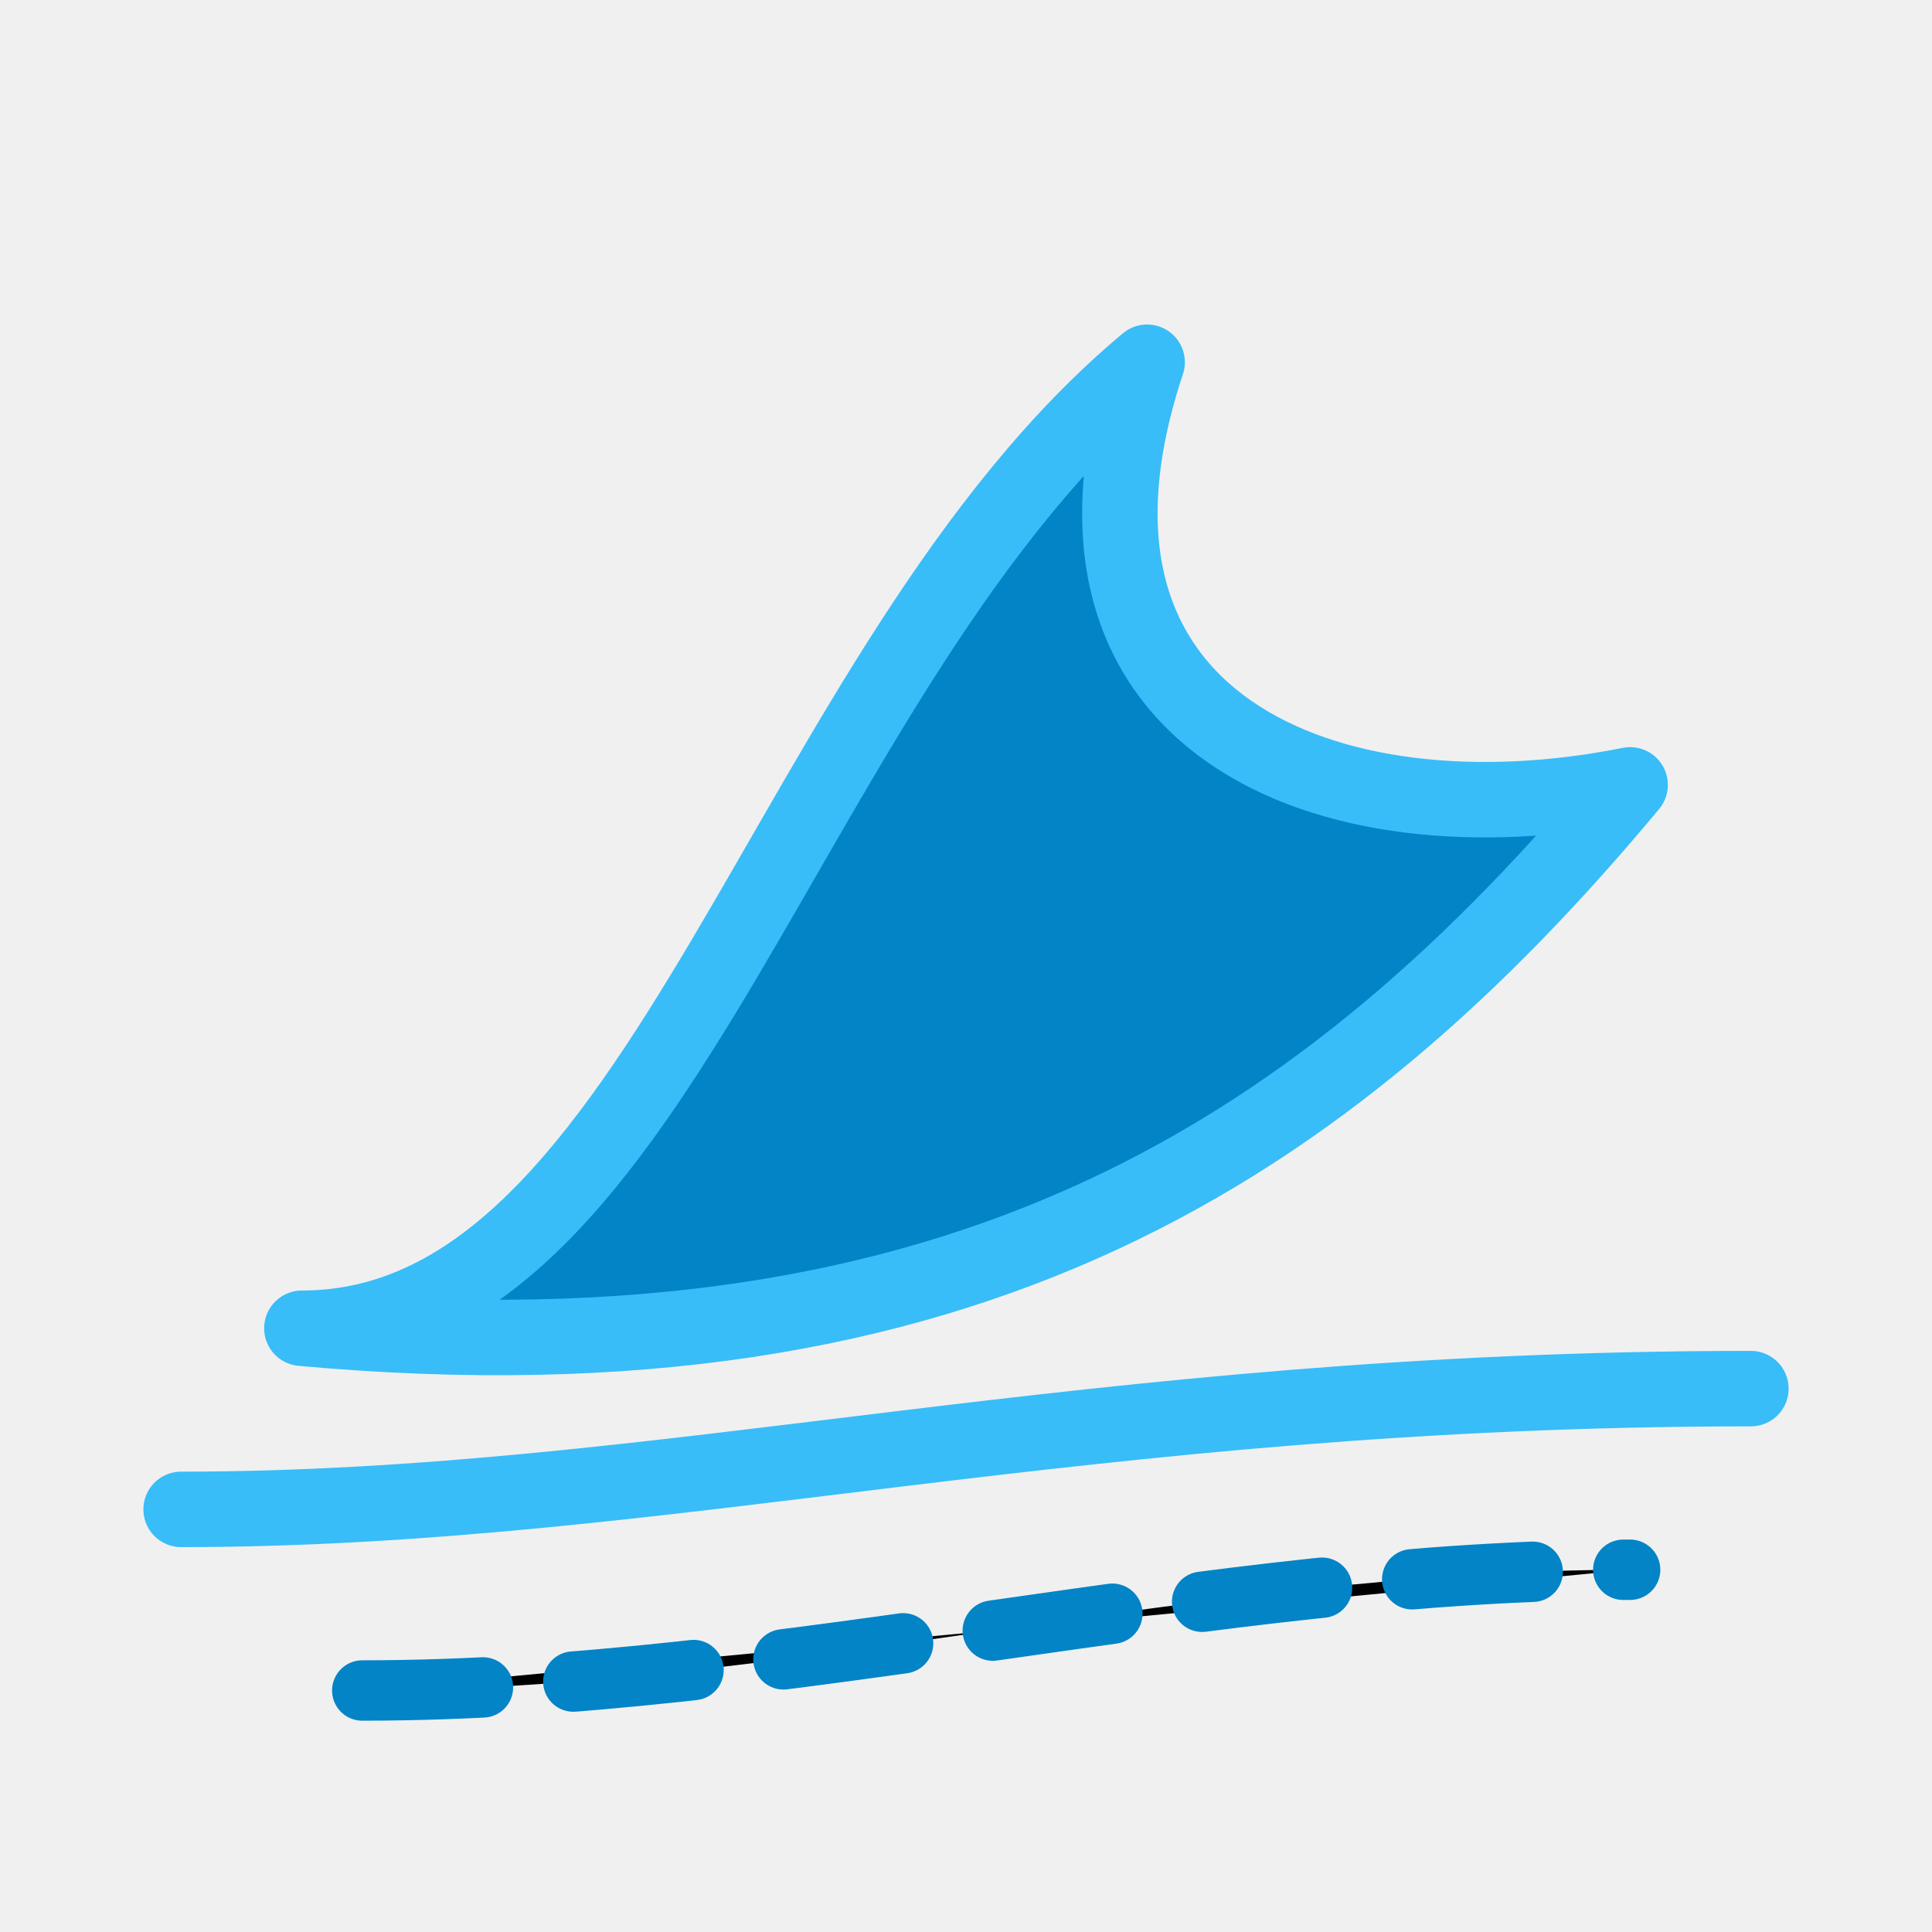
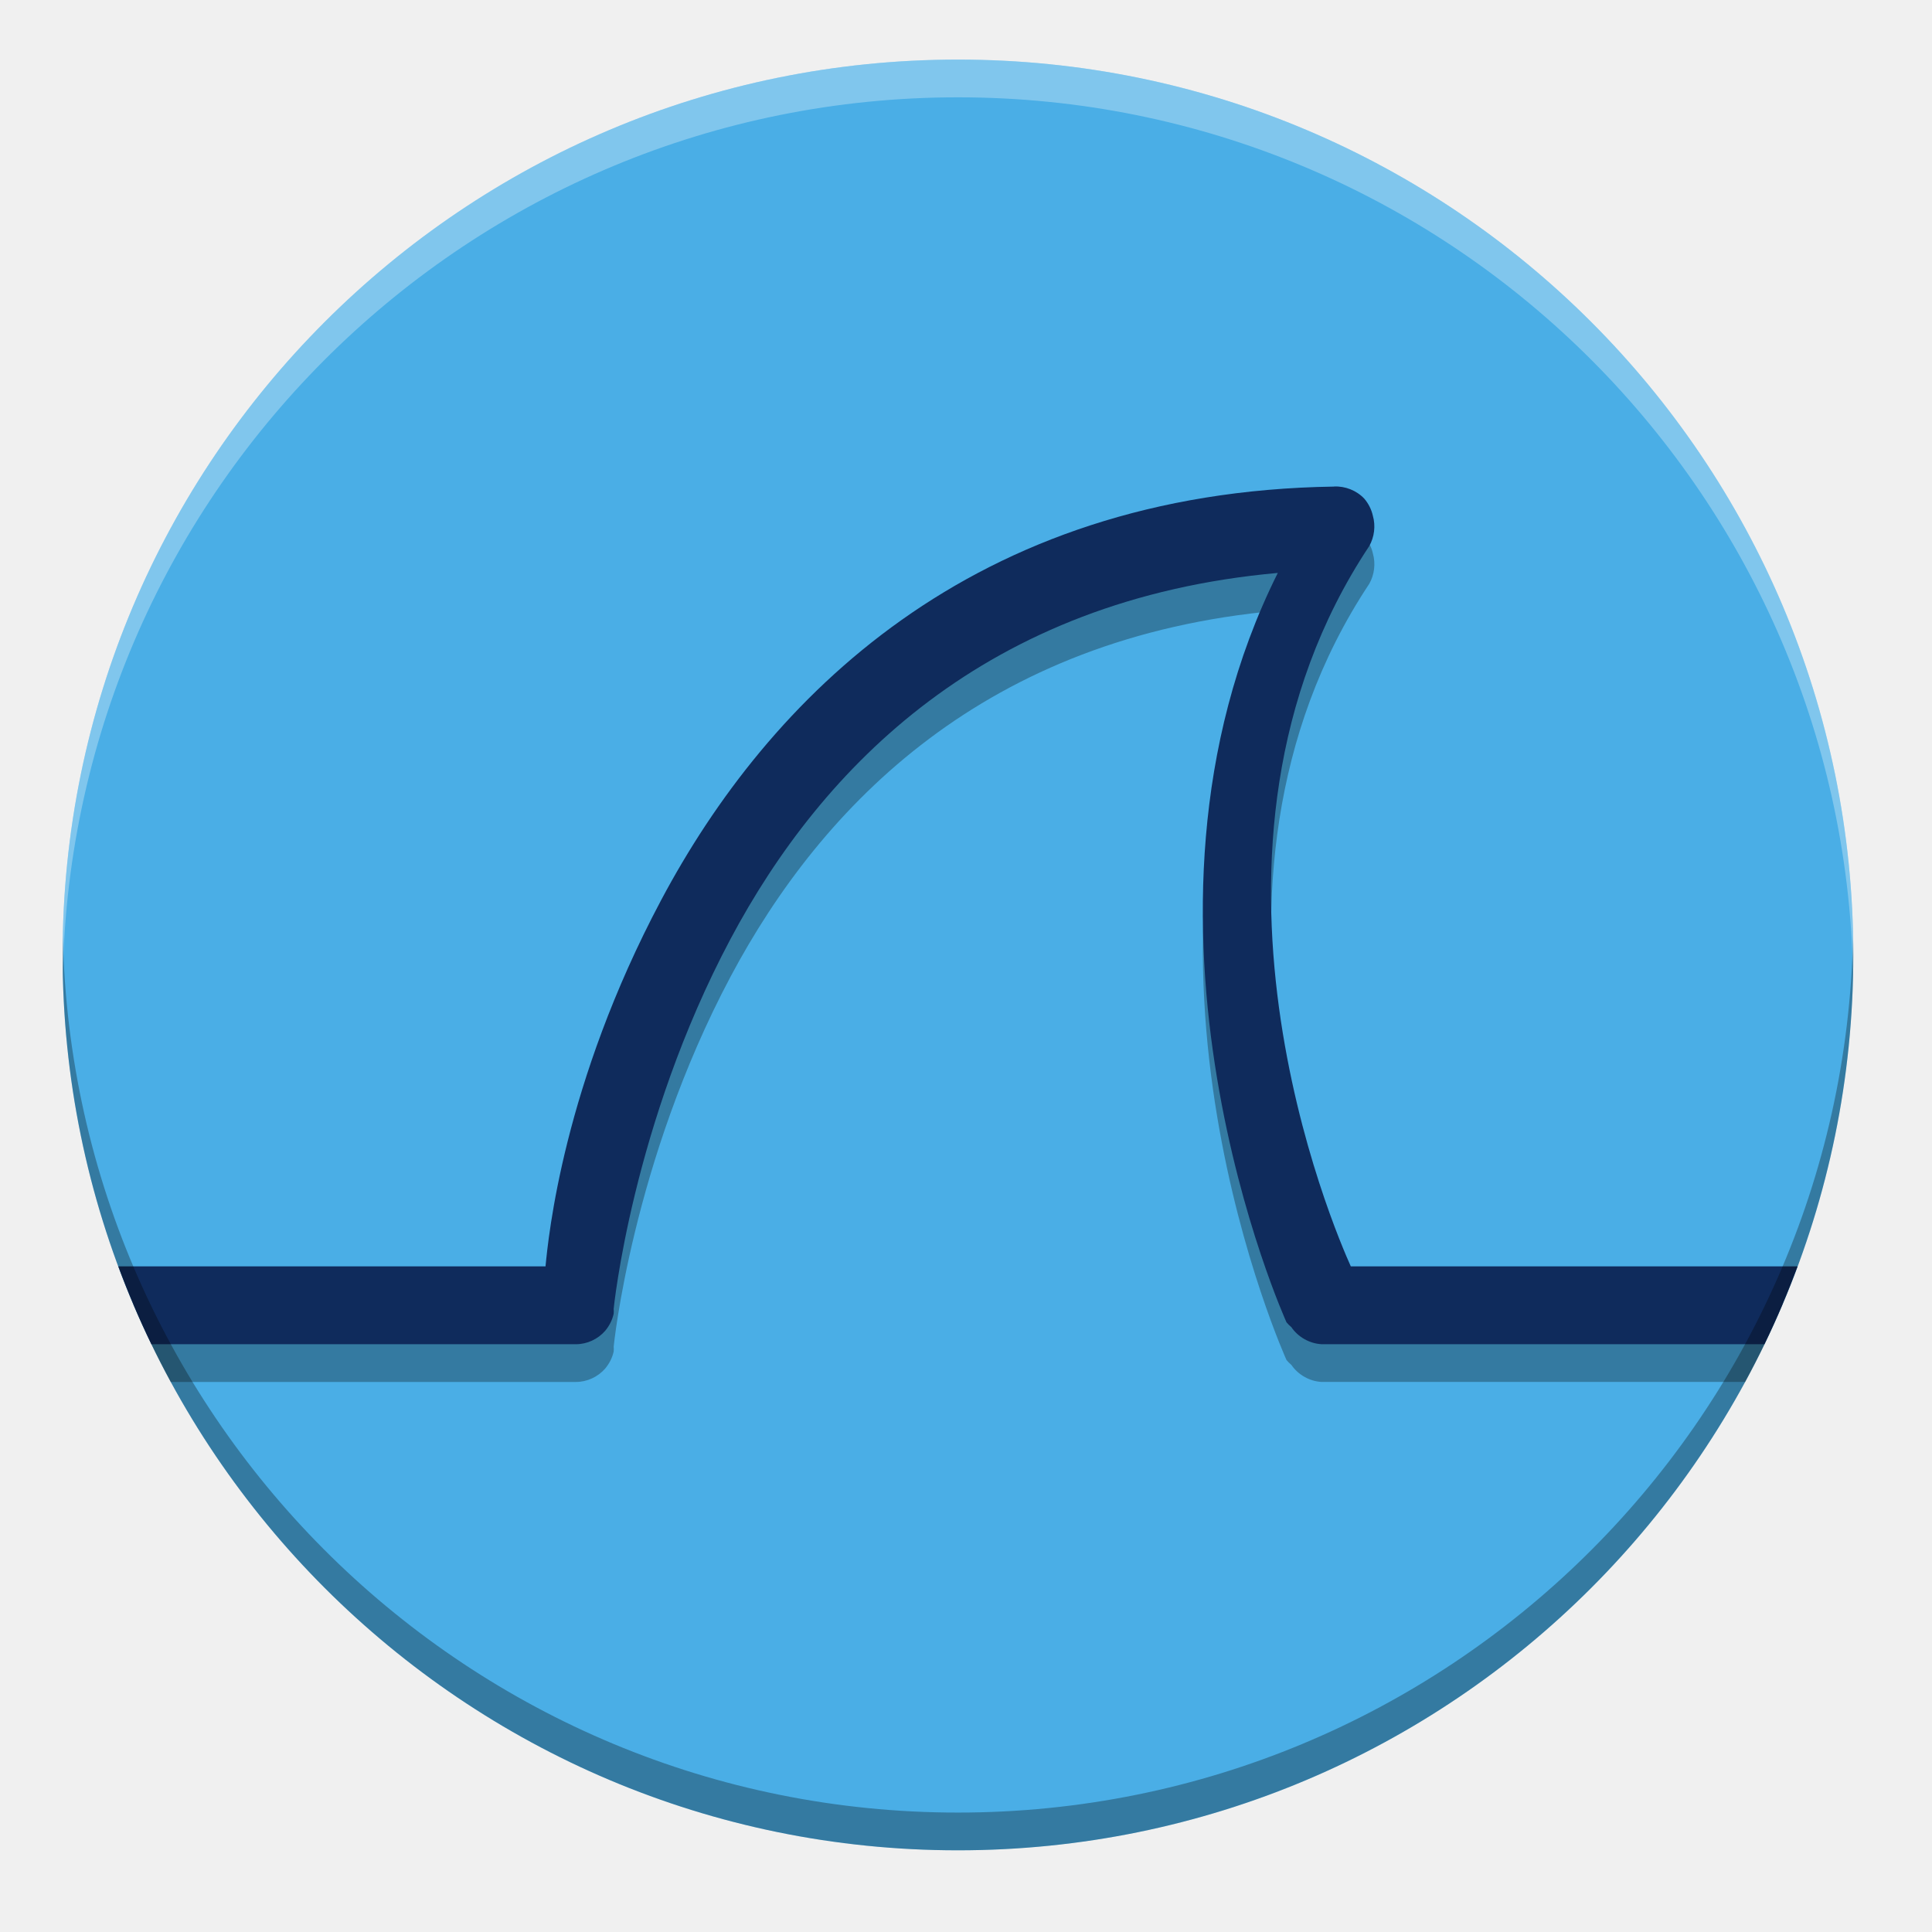
- <svg xmlns="http://www.w3.org/2000/svg" viewBox="0 0 64 64" width="64" height="64">
-   <path d="M10 44 C22 44 26 22 38 12 C34 24 44 28 54 26 C44 38 32 46 10 44 Z" fill="#0284c7" stroke="#38bdf8" stroke-width="2.5" stroke-linejoin="round" />
-   <path d="M6 50 C22 50 36 46 58 46" stroke="#38bdf8" stroke-width="2.5" stroke-linecap="round" />
-   <path d="M12 56 C26 56 40 52 54 52" stroke="#0284c7" stroke-width="2" stroke-linecap="round" stroke-dasharray="4,3" />
+ <svg xmlns="http://www.w3.org/2000/svg" width="512" height="512" version="1.1" viewBox="0 0 384 384">
+   <defs>
+     <clipPath>
+       <rect width="384" height="384" />
+     </clipPath>
+     <clipPath>
+       <rect width="384" height="384" />
+     </clipPath>
+     <clipPath>
+       <rect width="384" height="384" />
+     </clipPath>
+     <clipPath>
+       <rect width="384" height="384" />
+     </clipPath>
+   </defs>
+   <path d="m190.4 11.844c98.289 0 177.96 79.672 177.96 177.96 0 98.289-79.672 177.96-177.96 177.96-98.285 0-177.96-79.672-177.96-177.96 0-98.285 79.672-177.96 177.96-177.96z" fill="#4aaee6" />
+   <path transform="scale(.75)" d="m353.51 138.94-0.031 0.01c-96.104 1.453-149.91 56.255-178.28 109.61-25.958 48.839-29.865 89.219-30.631 97.037h-109.26c2.992 7.059 6.313 13.945 9.949 20.635h107.38c2.943 0 5.808-1.333 7.74-3.547 1.083-1.292 1.895-2.86 2.254-4.521 0.042-0.443 0.042-0.885 0-1.291 0 0 4.838-48.876 30.953-98.006 24.375-45.812 67.703-90.103 145.05-97.035-46.021 92.125 2.303 198.59 2.303 198.59 0.359 0.443 0.803 0.884 1.287 1.285 1.776 2.62 4.838 4.355 8.016 4.521h112.24c3.637-6.69 6.957-13.576 9.949-20.635h-114.45c-3.953-8.818-48.437-110.58 4.881-190.86 1.37-2.411 1.734-5.389 0.969-8.051-0.359-1.651-1.166-3.23-2.26-4.521-2.052-2.177-5.074-3.385-8.059-3.228z" opacity=".3" stroke-width="1.333" />
+   <path transform="scale(.75)" d="m353.51 128.94-0.031 0.01c-96.104 1.453-149.91 56.255-178.28 109.61-25.958 48.839-29.865 89.219-30.631 97.037h-113.23c2.612 7.041 5.542 13.927 8.785 20.635h112.51c2.943 0 5.808-1.333 7.74-3.547 1.083-1.292 1.895-2.86 2.254-4.521 0.042-0.443 0.042-0.885 0-1.291 0 0 4.838-48.876 30.953-98.006 24.375-45.812 67.703-90.103 145.05-97.035-46.021 92.125 2.303 198.59 2.303 198.59 0.359 0.443 0.803 0.884 1.287 1.285 1.776 2.62 4.838 4.355 8.016 4.521h117.36c3.244-6.708 6.175-13.593 8.787-20.635h-118.41c-3.953-8.818-48.437-110.58 4.881-190.86 1.37-2.411 1.734-5.389 0.969-8.051-0.359-1.651-1.166-3.23-2.26-4.521-2.052-2.177-5.074-3.385-8.059-3.228z" fill="#0f2b5c" stroke-width="1.333" />
+   <path transform="scale(.75)" d="m16.652 248.07c-0.034 1.663-0.064 3.329-0.064 5 0 131.05 106.23 237.28 237.28 237.28 131.05 0 237.28-106.23 237.28-237.28 0-1.671-0.03-3.337-0.064-5-2.663 128.74-107.84 232.28-237.22 232.28-129.37 0-234.55-103.54-237.21-232.28z" opacity=".3" stroke-width="1.333" />
+   <path transform="scale(.75)" d="m253.87 15.791c-131.05 0-237.28 106.23-237.28 237.28 0 1.672 0.03 3.336 0.064 5 2.662-128.74 107.84-232.28 237.21-232.28 129.38 0 234.55 103.54 237.22 232.28 0.034-1.664 0.064-3.328 0.064-5 0-131.05-106.23-237.28-237.28-237.28z" fill="#fff" opacity=".3" stroke-width="1.333" />
</svg>
